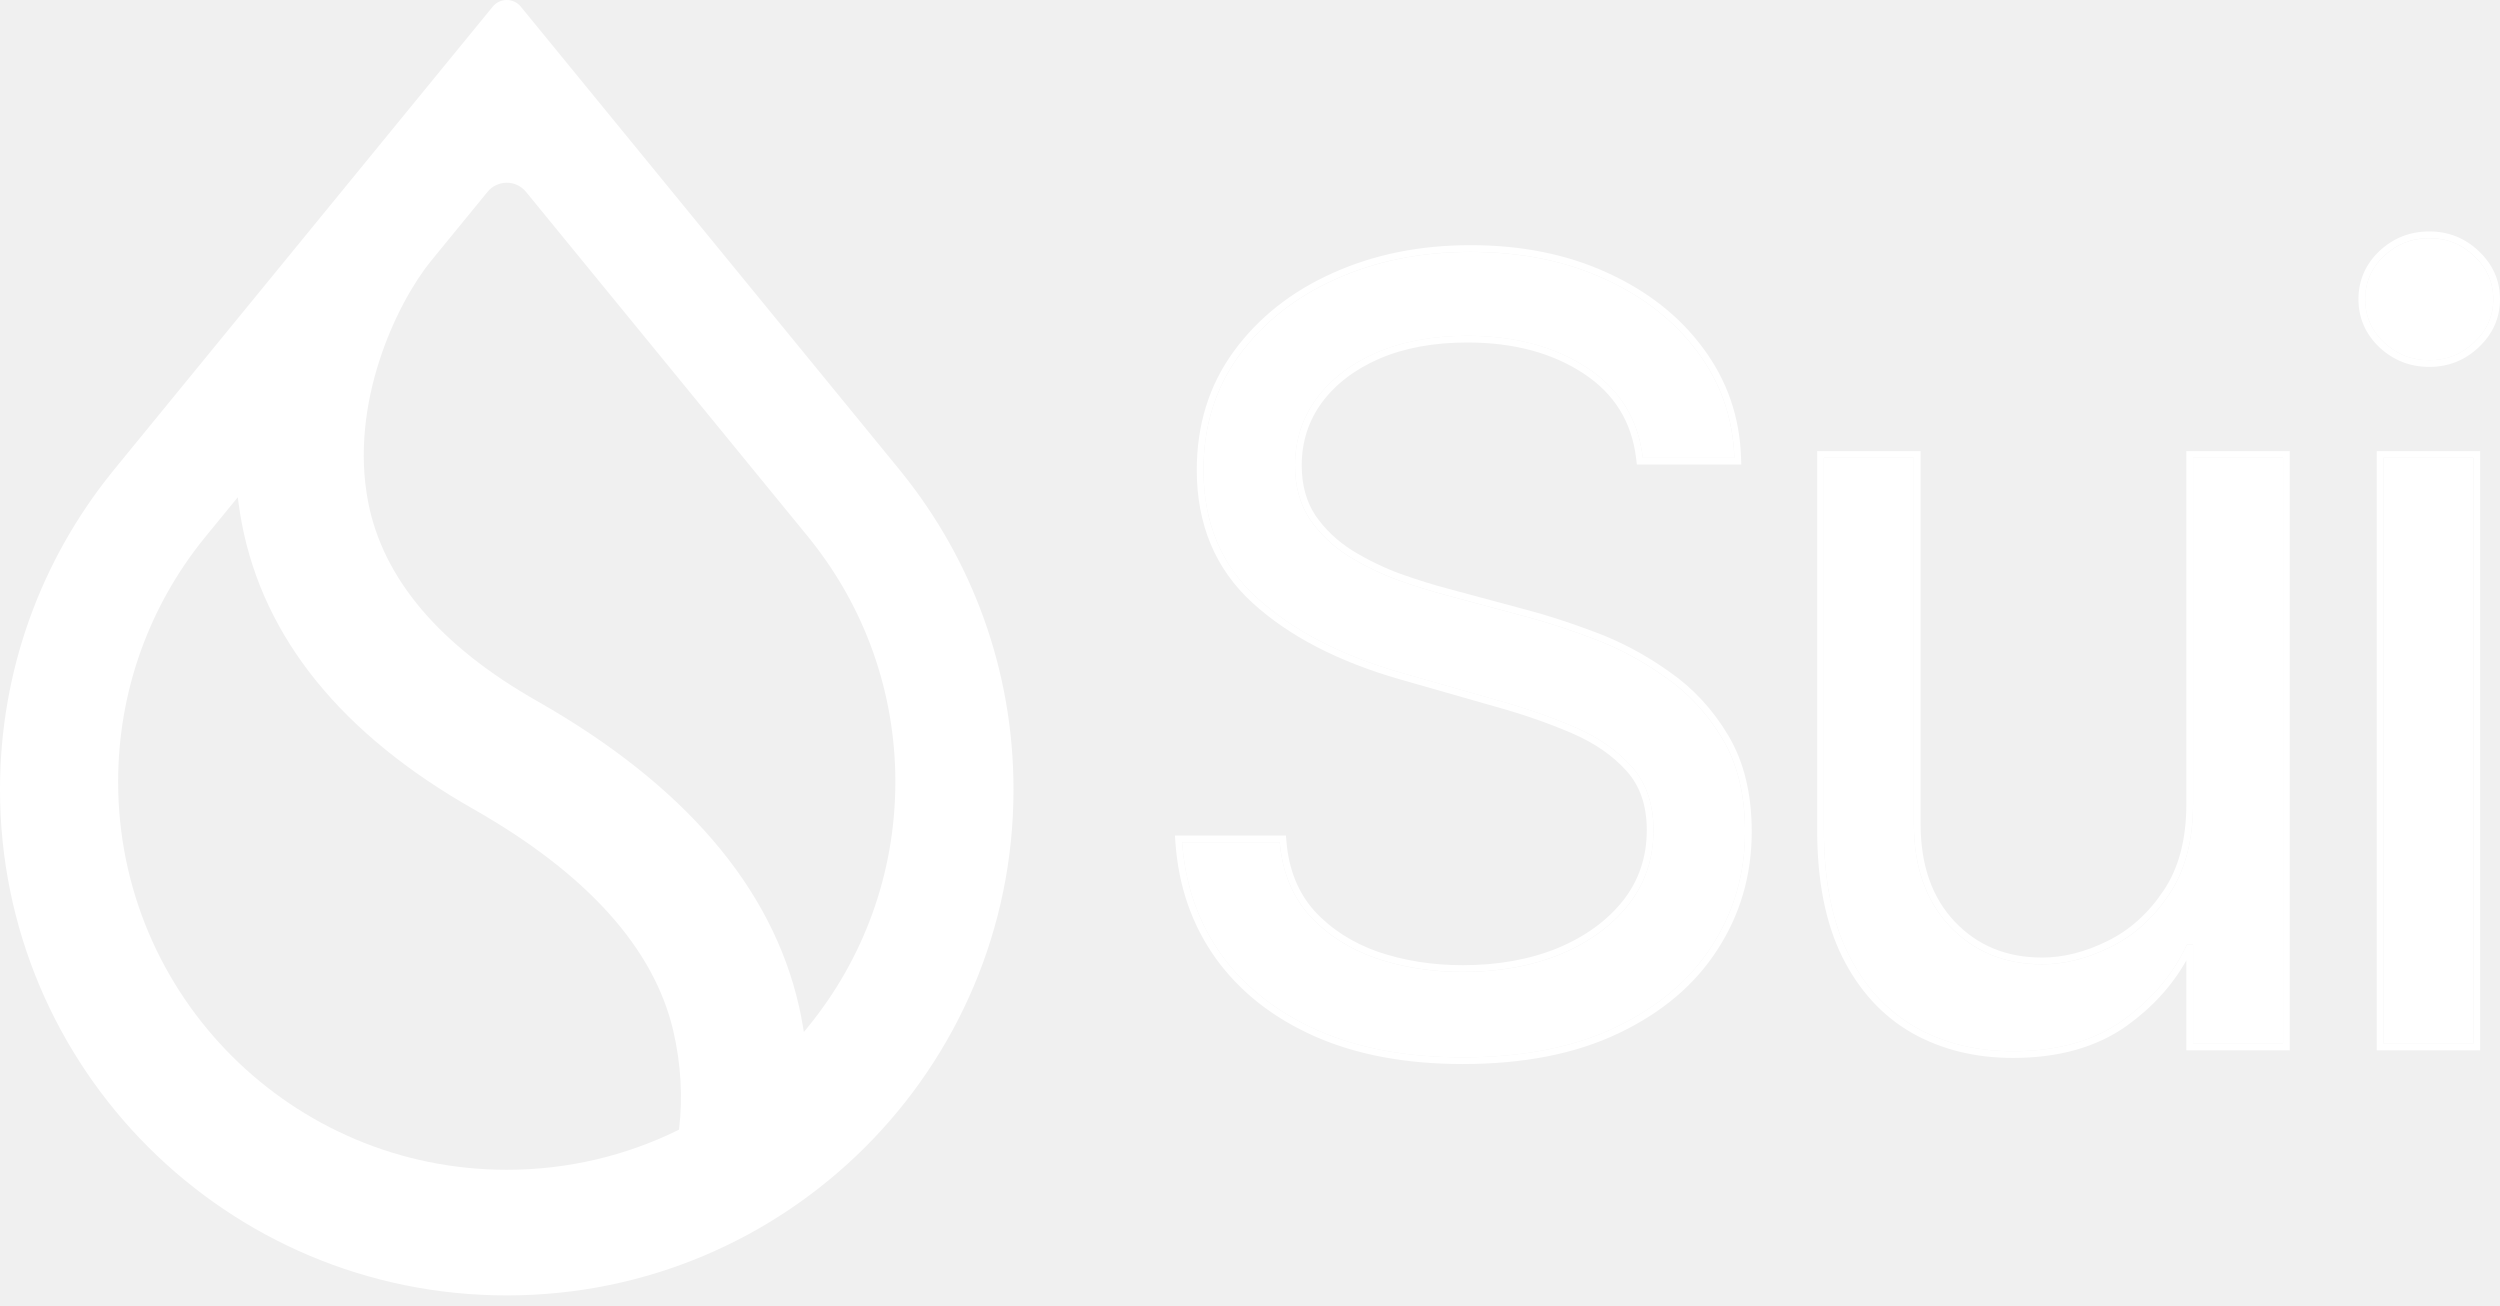
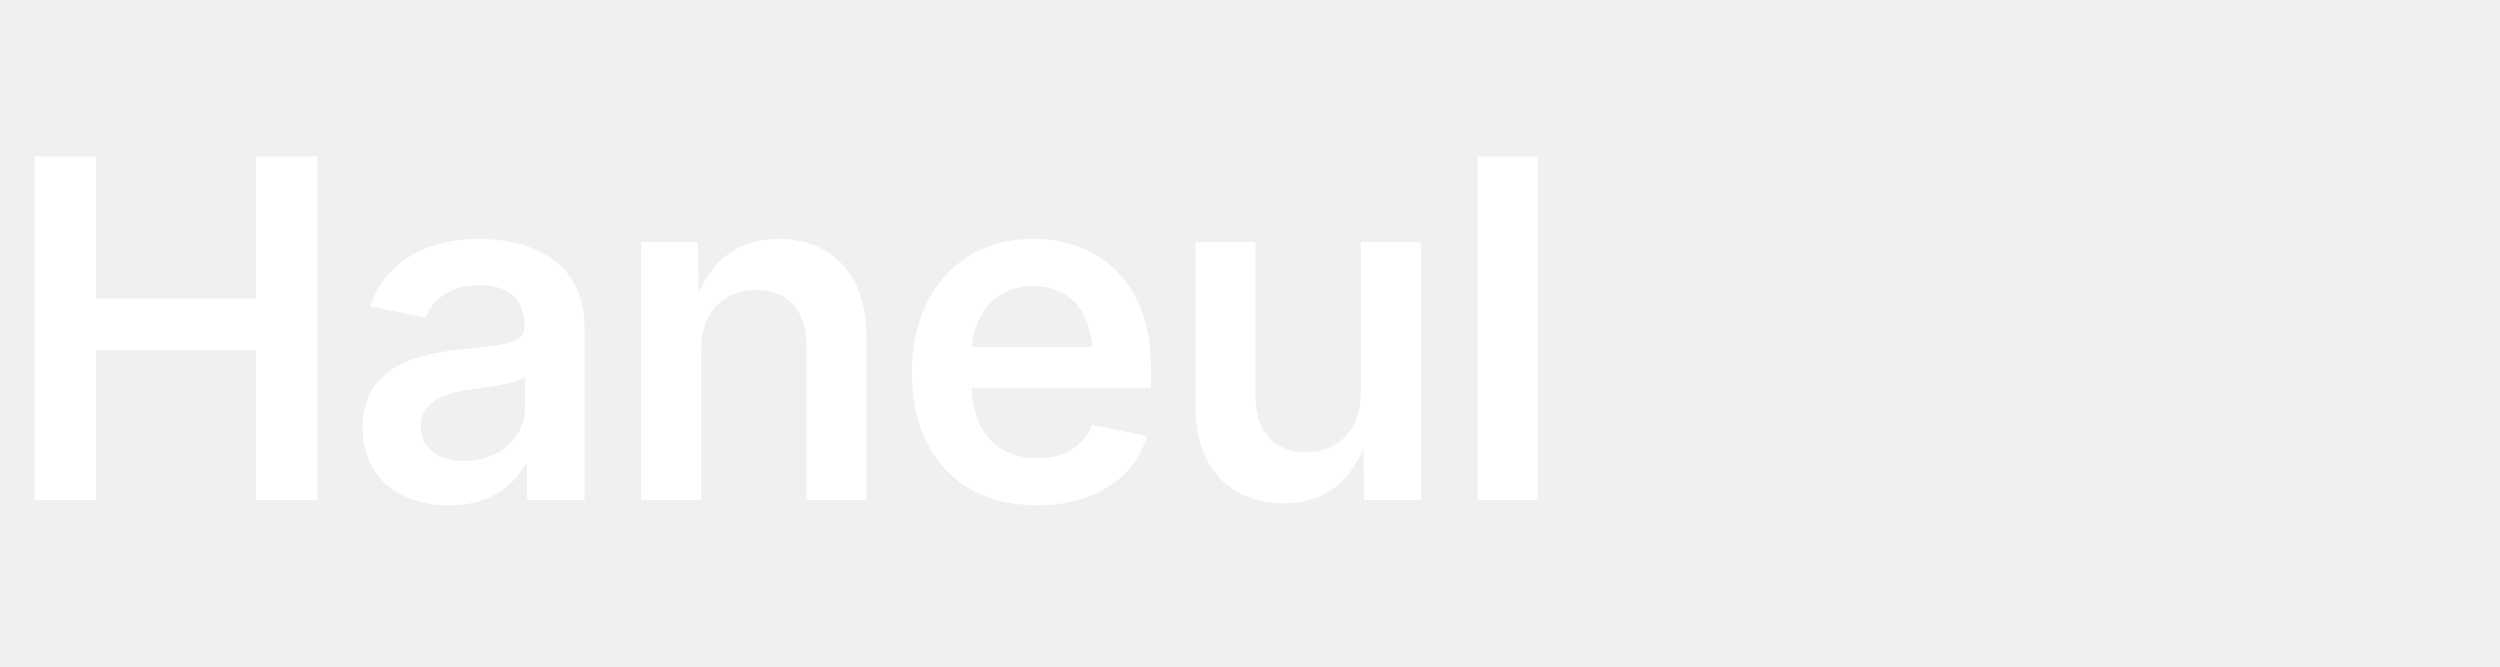
- <svg xmlns="http://www.w3.org/2000/svg" width="226" height="118" viewBox="0 0 226 118" fill="none">
-   <path d="M148.51 41.392C148.097 37.898 146.419 35.186 143.477 33.256C140.535 31.325 136.927 30.36 132.652 30.36C129.526 30.36 126.791 30.866 124.447 31.877C122.125 32.888 120.31 34.279 119 36.048C117.712 37.818 117.069 39.829 117.069 42.081C117.069 43.966 117.517 45.586 118.413 46.943C119.333 48.276 120.505 49.39 121.93 50.287C123.355 51.16 124.849 51.884 126.412 52.459C127.975 53.01 129.411 53.458 130.721 53.803L137.892 55.734C139.731 56.216 141.776 56.883 144.029 57.733C146.304 58.584 148.476 59.744 150.544 61.215C152.636 62.663 154.36 64.525 155.716 66.8C157.072 69.076 157.75 71.868 157.75 75.178C157.75 78.993 156.75 82.441 154.75 85.52C152.774 88.6 149.878 91.048 146.063 92.864C142.27 94.679 137.662 95.587 132.238 95.587C127.182 95.587 122.803 94.771 119.103 93.139C115.426 91.507 112.53 89.232 110.415 86.313C108.324 83.394 107.14 80.004 106.864 76.143H115.69C115.92 78.809 116.816 81.016 118.379 82.762C119.965 84.486 121.964 85.773 124.378 86.624C126.814 87.451 129.434 87.865 132.238 87.865C135.502 87.865 138.432 87.336 141.029 86.279C143.626 85.198 145.683 83.705 147.2 81.797C148.717 79.866 149.476 77.614 149.476 75.04C149.476 72.695 148.821 70.788 147.511 69.317C146.201 67.846 144.477 66.651 142.339 65.731C140.202 64.812 137.892 64.008 135.41 63.318L126.722 60.836C121.206 59.25 116.839 56.986 113.621 54.044C110.404 51.102 108.795 47.253 108.795 42.495C108.795 38.542 109.864 35.094 112.001 32.153C114.162 29.188 117.057 26.889 120.689 25.258C124.343 23.603 128.423 22.775 132.928 22.775C137.478 22.775 141.523 23.591 145.063 25.223C148.602 26.832 151.406 29.038 153.475 31.842C155.566 34.646 156.67 37.83 156.784 41.392H148.51Z" fill="white" />
-   <path d="M198.251 72.695V41.392H206.387V94.346H198.251V85.382H197.699C196.458 88.072 194.528 90.358 191.908 92.243C189.287 94.105 185.978 95.035 181.979 95.035C178.669 95.035 175.727 94.311 173.153 92.864C170.579 91.393 168.556 89.186 167.085 86.244C165.614 83.279 164.879 79.545 164.879 75.04V41.392H173.015V74.488C173.015 78.349 174.095 81.429 176.256 83.728C178.439 86.026 181.22 87.175 184.599 87.175C186.621 87.175 188.678 86.658 190.77 85.624C192.884 84.59 194.654 83.004 196.079 80.866C197.527 78.729 198.251 76.005 198.251 72.695Z" fill="white" />
-   <path d="M215.464 94.346V41.392H223.6V94.346H215.464ZM219.601 32.566C218.015 32.566 216.648 32.026 215.499 30.946C214.372 29.866 213.809 28.567 213.809 27.05C213.809 25.533 214.372 24.235 215.499 23.154C216.648 22.074 218.015 21.534 219.601 21.534C221.187 21.534 222.543 22.074 223.669 23.154C224.818 24.235 225.393 25.533 225.393 27.05C225.393 28.567 224.818 29.866 223.669 30.946C222.543 32.026 221.187 32.566 219.601 32.566Z" fill="white" />
-   <path fill-rule="evenodd" clip-rule="evenodd" d="M147.972 41.994L147.908 41.458C147.516 38.143 145.936 35.59 143.144 33.758C140.321 31.905 136.834 30.962 132.652 30.962C129.591 30.962 126.941 31.457 124.688 32.428C122.451 33.403 120.727 34.731 119.489 36.402C118.281 38.064 117.676 39.949 117.676 42.076C117.676 43.859 118.098 45.357 118.917 46.598C119.786 47.857 120.895 48.913 122.25 49.766C123.639 50.617 125.095 51.322 126.618 51.883C128.167 52.429 129.586 52.872 130.876 53.211L130.879 53.212L138.046 55.142C138.047 55.142 138.047 55.142 138.048 55.142C139.911 55.631 141.976 56.305 144.242 57.16C146.568 58.029 148.785 59.215 150.893 60.713C153.058 62.213 154.839 64.139 156.237 66.485C157.662 68.875 158.357 71.781 158.357 75.173C158.357 79.1 157.326 82.662 155.261 85.844C153.214 89.032 150.225 91.549 146.325 93.406C142.431 95.27 137.728 96.189 132.238 96.189C127.118 96.189 122.653 95.363 118.858 93.689L118.857 93.689C115.094 92.019 112.108 89.68 109.924 86.664L109.922 86.662C107.76 83.644 106.542 80.145 106.259 76.181L106.213 75.531H116.247L116.295 76.086C116.515 78.639 117.367 80.715 118.829 82.35C120.34 83.992 122.251 85.225 124.577 86.045C126.944 86.849 129.496 87.253 132.238 87.253C135.435 87.253 138.285 86.735 140.798 85.713C143.314 84.666 145.282 83.23 146.725 81.415C148.153 79.597 148.869 77.479 148.869 75.035C148.869 72.809 148.251 71.055 147.058 69.715C145.816 68.322 144.17 67.174 142.1 66.284C139.99 65.376 137.706 64.581 135.248 63.898L135.243 63.897L126.556 61.414L126.555 61.414C120.976 59.81 116.517 57.509 113.212 54.487C109.857 51.419 108.188 47.401 108.188 42.49C108.188 38.421 109.291 34.846 111.51 31.791L111.511 31.79C113.739 28.733 116.721 26.371 120.44 24.699C124.182 23.005 128.348 22.163 132.928 22.163C137.551 22.163 141.685 22.992 145.316 24.666C148.937 26.313 151.826 28.58 153.963 31.476C156.129 34.381 157.272 37.684 157.391 41.367L157.411 41.994H147.972ZM153.475 31.837C151.407 29.033 148.603 26.827 145.063 25.218C141.524 23.586 137.479 22.77 132.928 22.77C128.423 22.77 124.344 23.598 120.689 25.253C117.058 26.884 114.162 29.183 112.001 32.148C109.864 35.089 108.795 38.537 108.795 42.49C108.795 47.248 110.404 51.097 113.622 54.039C116.839 56.981 121.206 59.245 126.722 60.831L135.41 63.313C137.892 64.003 140.202 64.807 142.34 65.727C144.477 66.646 146.201 67.841 147.511 69.312C148.821 70.783 149.476 72.691 149.476 75.035C149.476 77.609 148.718 79.861 147.201 81.792C145.684 83.7 143.627 85.194 141.03 86.274C138.432 87.331 135.502 87.86 132.238 87.86C129.434 87.86 126.814 87.446 124.378 86.618C121.965 85.768 119.965 84.481 118.379 82.757C116.816 81.01 115.92 78.804 115.69 76.138H106.865C106.879 76.342 106.896 76.544 106.916 76.745C107.268 80.355 108.434 83.543 110.415 86.308C112.53 89.227 115.426 91.502 119.103 93.134C122.804 94.766 127.182 95.582 132.238 95.582C137.662 95.582 142.271 94.674 146.063 92.859C149.878 91.043 152.774 88.595 154.751 85.515C156.75 82.436 157.75 78.988 157.75 75.173C157.75 71.863 157.072 69.071 155.716 66.795C154.36 64.52 152.636 62.658 150.545 61.21C148.476 59.739 146.304 58.579 144.029 57.728C141.777 56.878 139.731 56.211 137.892 55.729L130.721 53.798C129.411 53.453 127.975 53.005 126.412 52.453C124.849 51.879 123.355 51.155 121.93 50.282C120.505 49.385 119.333 48.27 118.414 46.937C117.517 45.581 117.069 43.961 117.069 42.076C117.069 39.824 117.713 37.813 119 36.043C120.31 34.273 122.126 32.883 124.447 31.872C126.791 30.86 129.526 30.355 132.652 30.355C136.927 30.355 140.535 31.32 143.477 33.251C146.419 35.181 148.097 37.893 148.511 41.387H156.785C156.778 41.183 156.768 40.981 156.755 40.78C156.541 37.462 155.447 34.481 153.475 31.837ZM197.645 40.78H206.994V94.948H197.645V86.82C196.366 89.102 194.568 91.072 192.262 92.731L192.259 92.733C189.514 94.683 186.073 95.637 181.979 95.637C178.578 95.637 175.531 94.892 172.856 93.387L172.852 93.385C170.163 91.849 168.061 89.547 166.543 86.511L166.542 86.509C165.017 83.436 164.272 79.601 164.272 75.035V40.78H173.622V74.483C173.622 78.226 174.666 81.144 176.697 83.306C178.758 85.474 181.375 86.563 184.599 86.563C186.515 86.563 188.48 86.074 190.501 85.075L190.504 85.074C192.513 84.091 194.203 82.581 195.574 80.525L195.577 80.521C196.94 78.509 197.645 75.913 197.645 72.691V40.78ZM176.256 83.723C174.096 81.424 173.015 78.344 173.015 74.483V41.387H164.879V75.035C164.879 79.54 165.615 83.274 167.086 86.239C168.557 89.181 170.579 91.388 173.153 92.859C175.727 94.306 178.669 95.031 181.979 95.031C185.978 95.031 189.288 94.1 191.908 92.238C194.489 90.381 196.402 88.134 197.645 85.496C197.663 85.456 197.681 85.417 197.7 85.377H198.251V94.341H206.387V41.387H198.251V72.691C198.251 76 197.527 78.724 196.079 80.861C194.654 82.999 192.885 84.584 190.77 85.619C188.679 86.653 186.622 87.17 184.599 87.17C181.22 87.17 178.439 86.021 176.256 83.723ZM214.858 94.948V40.78H224.207V94.948H214.858ZM215.083 31.383L215.079 31.379C213.837 30.188 213.203 28.733 213.203 27.045C213.203 25.358 213.837 23.902 215.079 22.712L215.083 22.707C216.346 21.521 217.862 20.922 219.601 20.922C221.34 20.922 222.847 21.52 224.088 22.71C225.352 23.899 226 25.355 226 27.045C226 28.736 225.352 30.191 224.088 31.381C222.847 32.57 221.34 33.168 219.601 33.168C217.862 33.168 216.346 32.57 215.083 31.383ZM223.67 30.941C224.819 29.861 225.393 28.562 225.393 27.045C225.393 25.528 224.819 24.23 223.67 23.149C222.543 22.069 221.187 21.529 219.601 21.529C218.016 21.529 216.648 22.069 215.499 23.149C214.373 24.23 213.81 25.528 213.81 27.045C213.81 28.562 214.373 29.861 215.499 30.941C216.648 32.021 218.016 32.561 219.601 32.561C221.187 32.561 222.543 32.021 223.67 30.941ZM215.464 94.341H223.601V41.387H215.464V94.341Z" fill="white" />
-   <path fill-rule="evenodd" clip-rule="evenodd" d="M73.309 48.84L73.307 48.846C78.085 54.836 80.94 62.423 80.94 70.676C80.94 79.051 77.999 86.741 73.093 92.772L72.67 93.292L72.558 92.632C72.463 92.07 72.351 91.504 72.221 90.933C69.766 80.144 61.765 70.893 48.598 63.402C39.706 58.358 34.617 52.283 33.28 45.382C32.417 40.919 33.059 36.437 34.299 32.597C35.538 28.759 37.383 25.544 38.949 23.608L38.95 23.606L44.072 17.343C44.97 16.245 46.651 16.245 47.55 17.343L73.309 48.84ZM81.411 42.583L81.412 42.58L47.08 0.601C46.424 -0.2 45.197 -0.2 44.542 0.601L10.209 42.581L10.21 42.583L10.099 42.722C3.781 50.562 0 60.525 0 71.37C0 96.629 20.51 117.106 45.811 117.106C71.112 117.106 91.621 96.629 91.621 71.37C91.621 60.525 87.841 50.562 81.523 42.722L81.411 42.583ZM18.424 48.705L18.425 48.703L21.496 44.949L21.589 45.642C21.663 46.191 21.752 46.743 21.857 47.297C23.844 57.722 30.942 66.415 42.809 73.147C53.124 79.018 59.13 85.769 60.861 93.173C61.583 96.263 61.711 99.303 61.399 101.961L61.379 102.125L61.23 102.198C56.575 104.473 51.341 105.749 45.81 105.749C26.408 105.749 10.68 90.047 10.68 70.676C10.68 62.359 13.579 54.717 18.424 48.705Z" fill="white" />
+ <svg xmlns="http://www.w3.org/2000/svg" width="360" height="96" viewBox="0 0 360 96" fill="none">
+   <text x="0" y="72" font-family="'Inter Tight','Inter',-apple-system,'Helvetica Neue',Arial,sans-serif" font-size="68" font-weight="600" letter-spacing="-1" fill="#ffffff">Haneul</text>
</svg>
